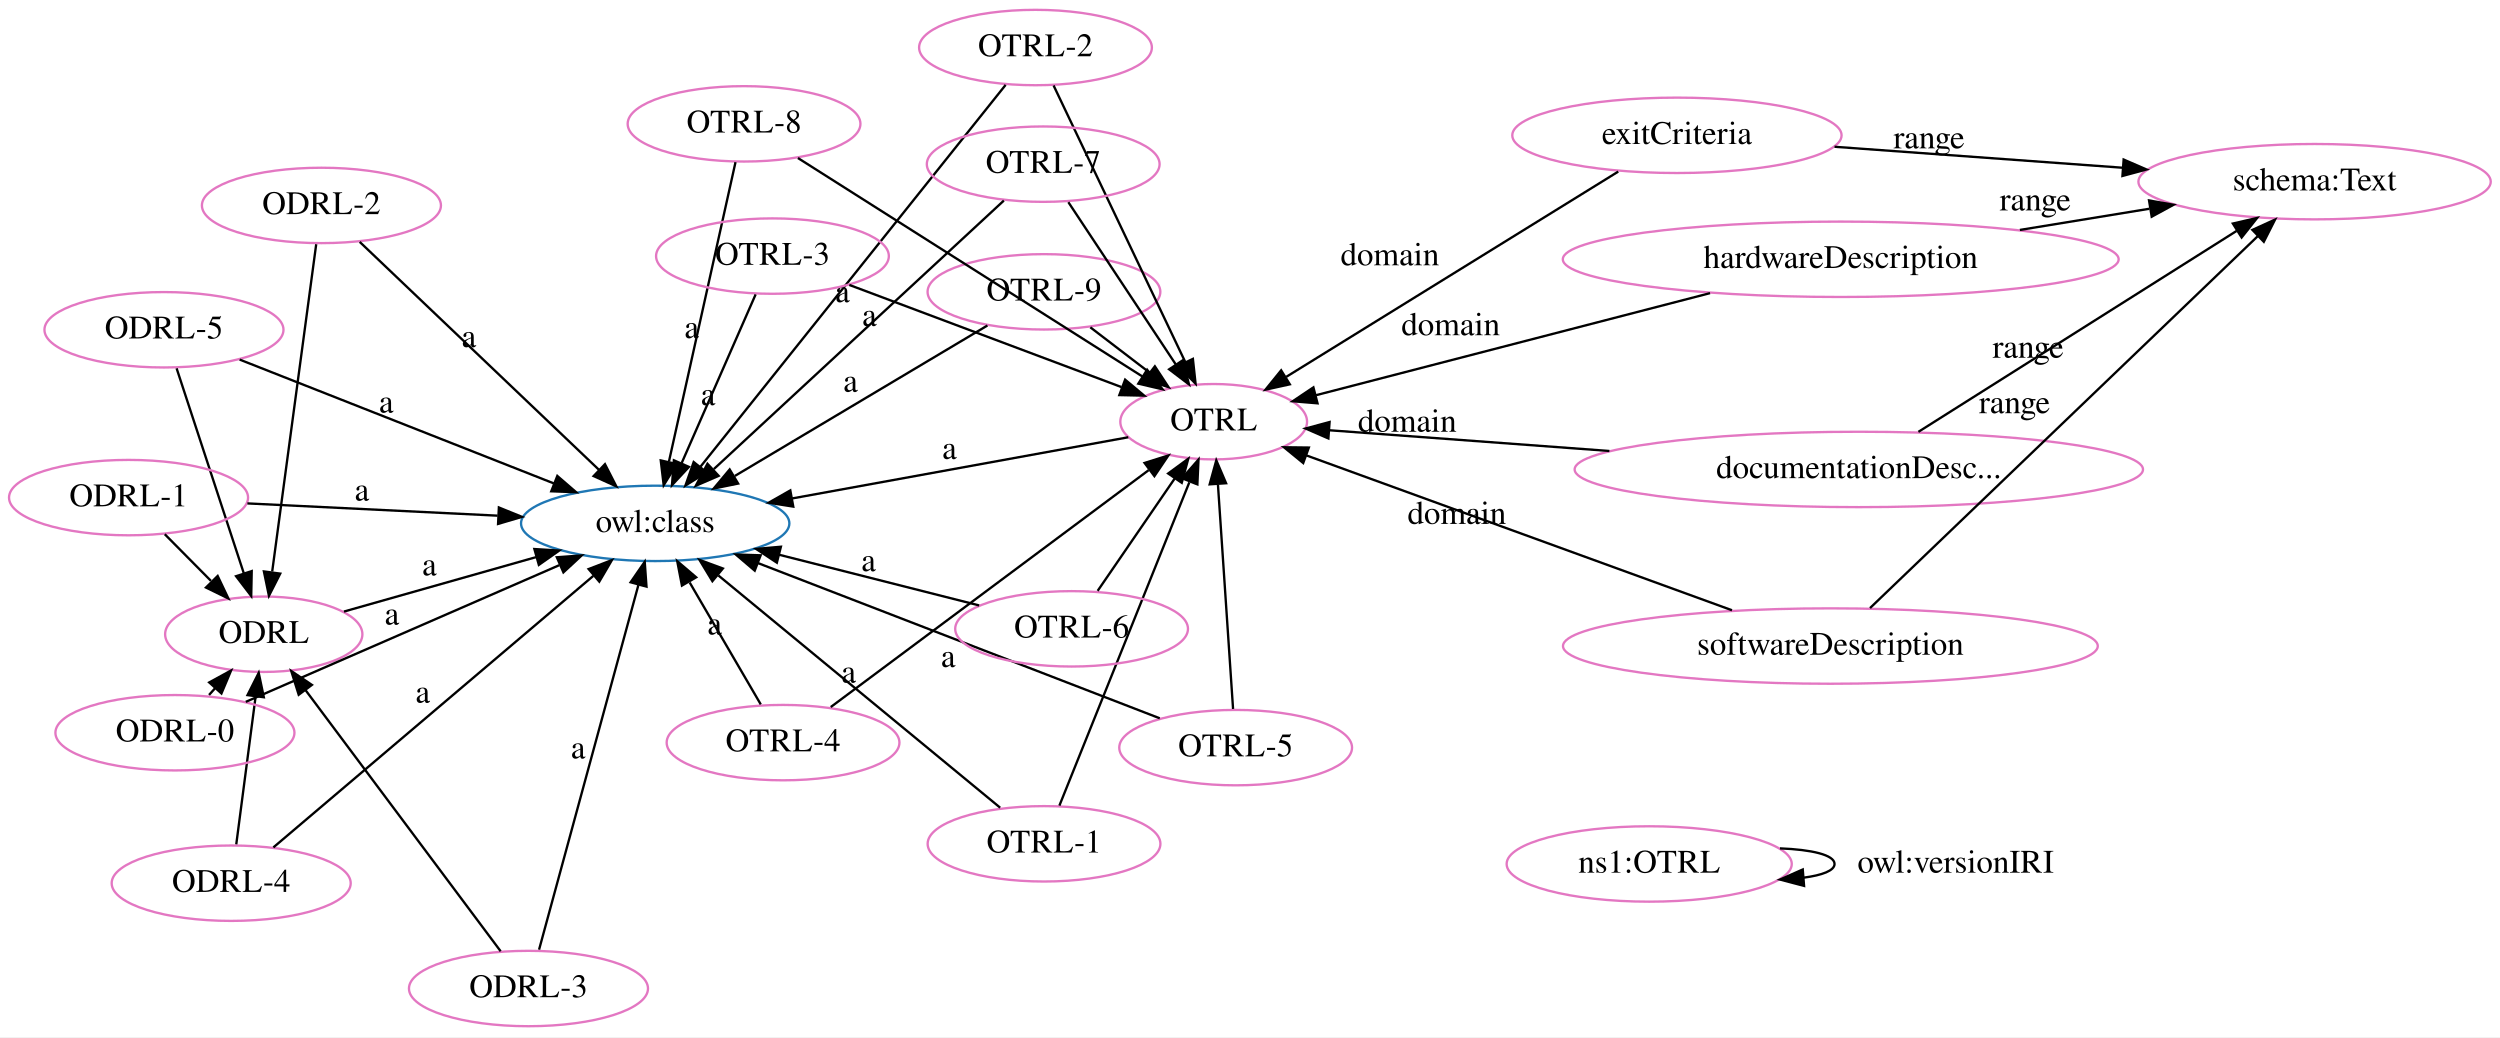
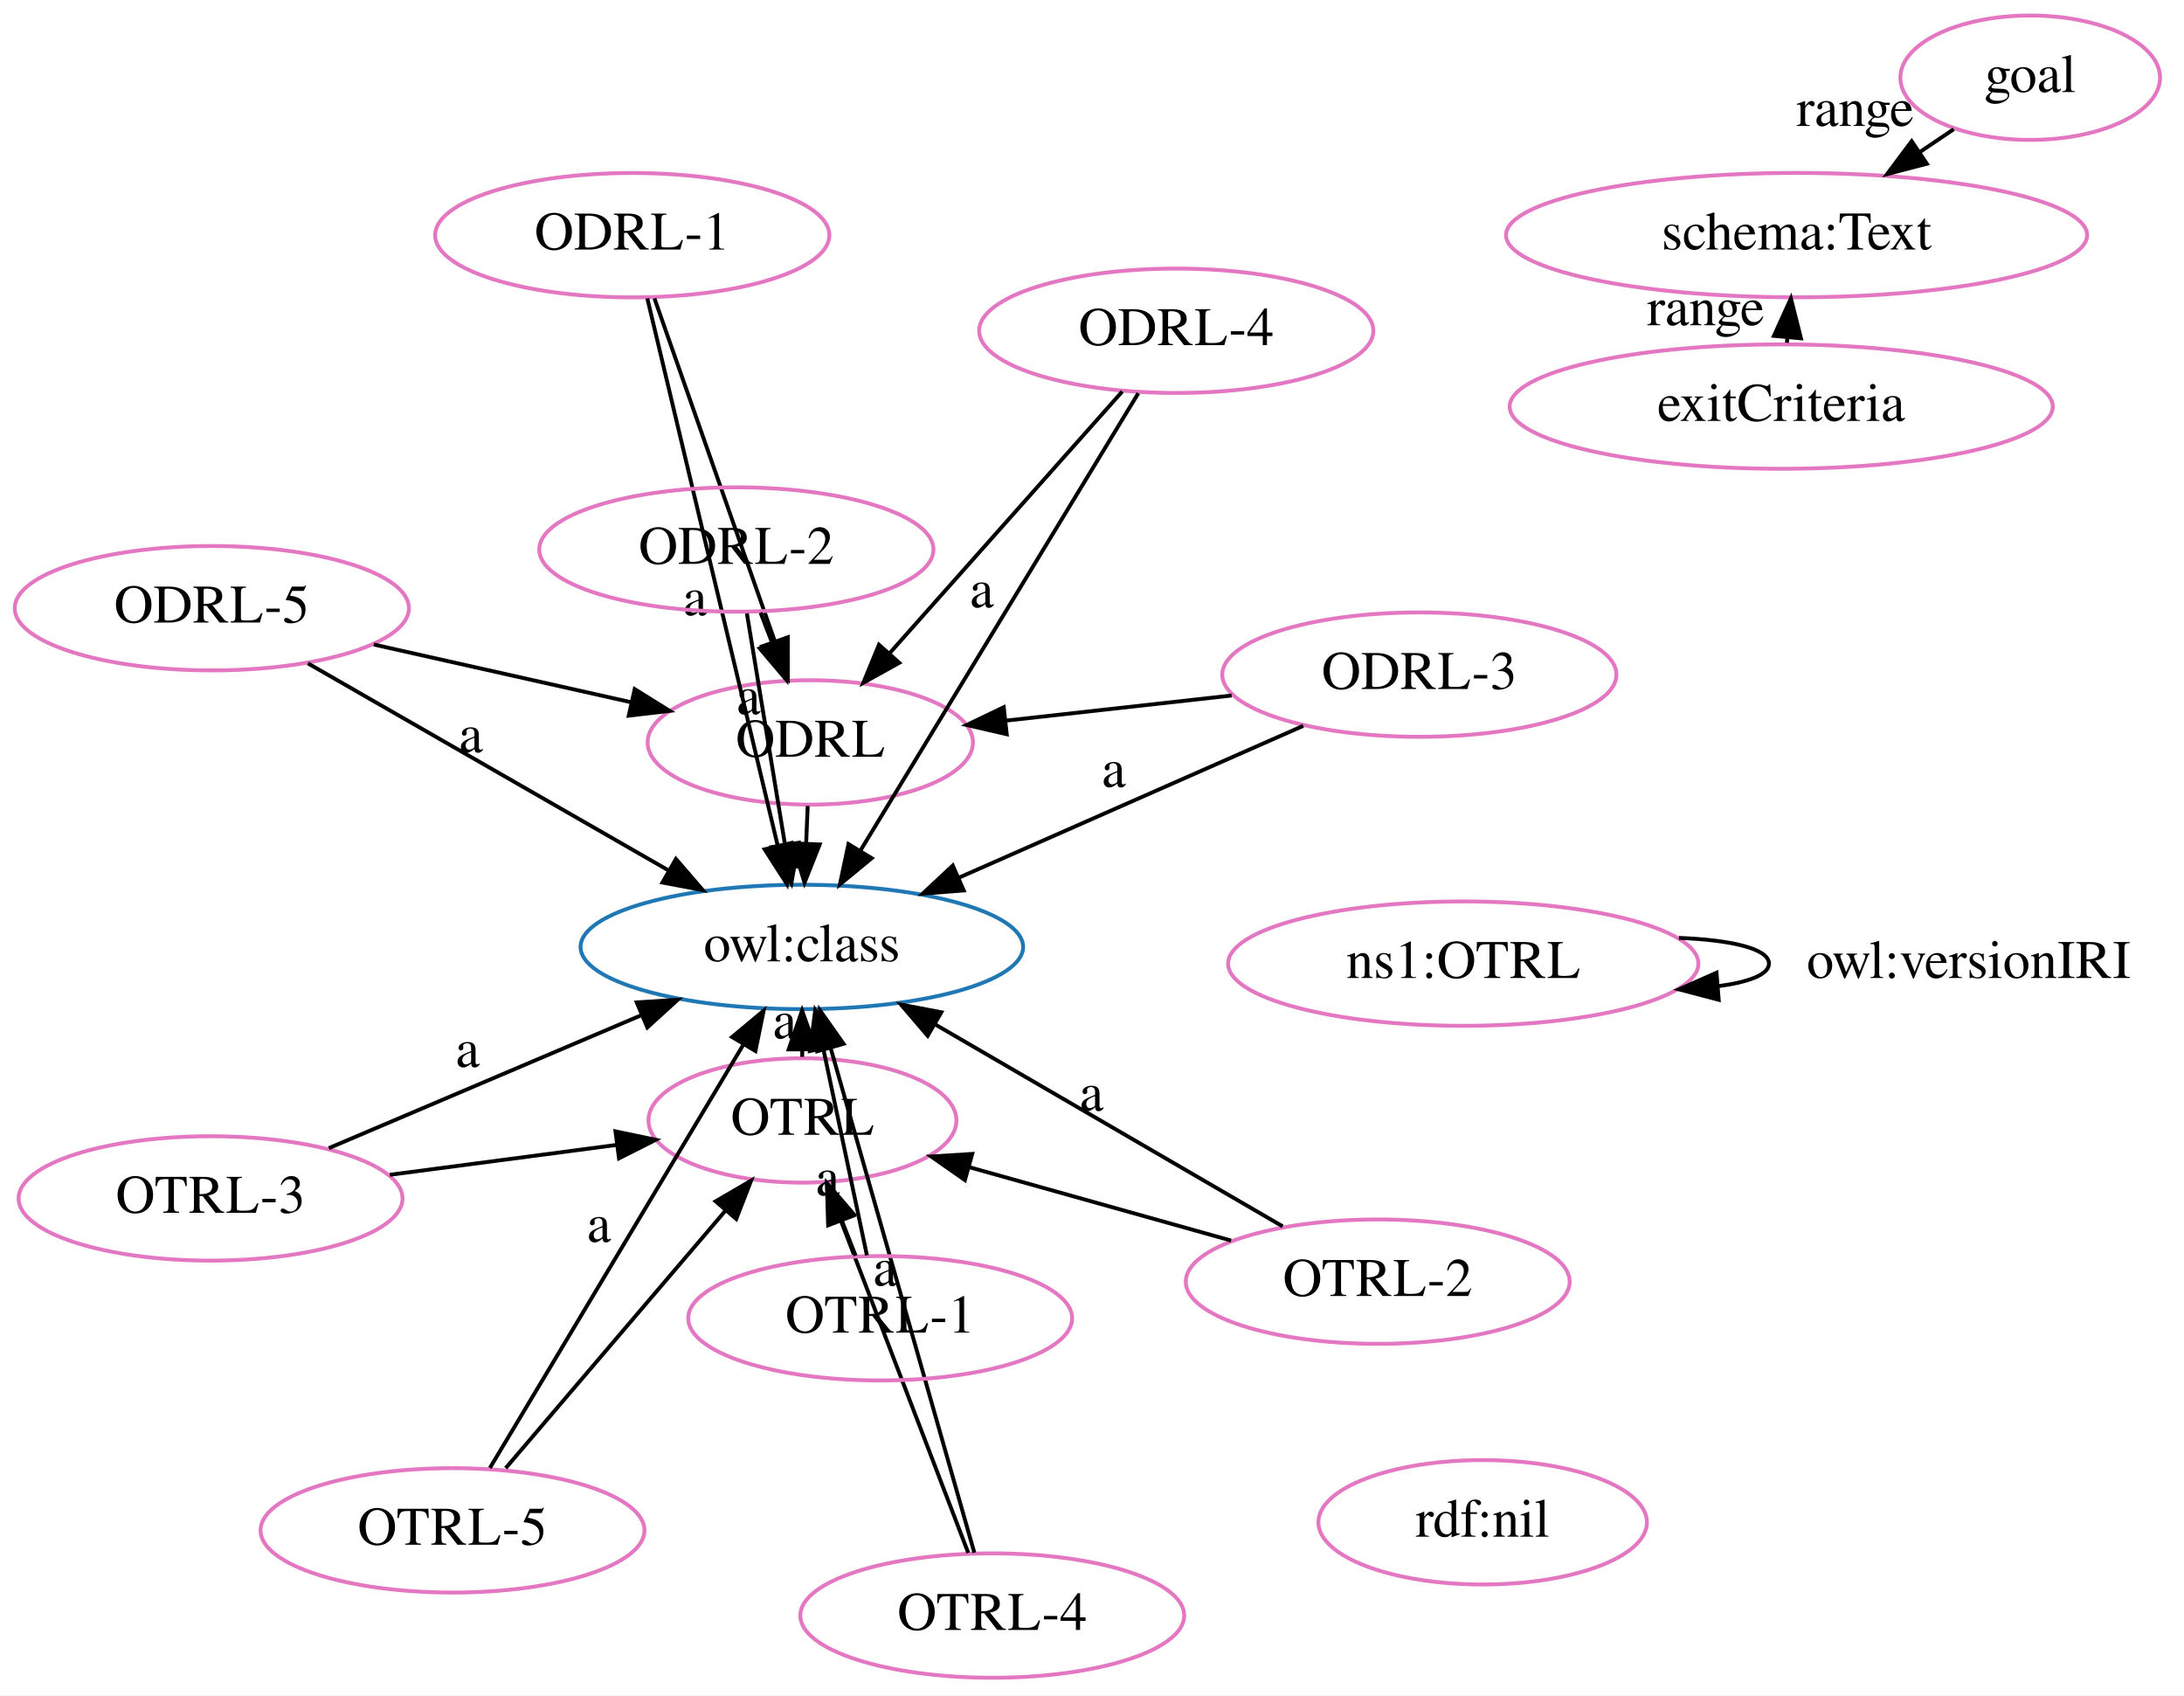
- <svg xmlns="http://www.w3.org/2000/svg" width="1063pt" height="441pt" viewBox="0.00 0.00 1063.00 441.00">
-   <g id="graph0" class="graph" transform="scale(1 1) rotate(0) translate(4 437)">
-     <polygon fill="white" stroke="transparent" points="-4,4 -4,-437 1059,-437 1059,4 -4,4" />
+ <svg xmlns="http://www.w3.org/2000/svg" width="563pt" height="437pt" viewBox="0.00 0.00 563.05 437.00">
+   <g id="graph0" class="graph" transform="scale(1 1) rotate(0) translate(4 433)">
+     <polygon fill="white" stroke="transparent" points="-4,4 -4,-433 559.05,-433 559.05,4 -4,4" />
    <g id="node1" class="node">
-       <ellipse fill="none" stroke="#e377c2" cx="108.15" cy="-167.32" rx="41.94" ry="16.03" />
-       <text text-anchor="middle" x="108.15" y="-163.62" font-family="Times,serif" font-size="14.00">ODRL</text>
+       <ellipse fill="none" stroke="#1f77b4" cx="202.72" cy="-188.94" rx="57.05" ry="16.03" />
+       <text text-anchor="middle" x="202.72" y="-185.24" font-family="Times,serif" font-size="14.00">owl:class</text>
    </g>
    <g id="node2" class="node">
-       <ellipse fill="none" stroke="#1f77b4" cx="274.59" cy="-214.46" rx="57.05" ry="16.03" />
-       <text text-anchor="middle" x="274.59" y="-210.76" font-family="Times,serif" font-size="14.00">owl:class</text>
+       <ellipse fill="none" stroke="#e377c2" cx="204.9" cy="-241.66" rx="41.94" ry="16.03" />
+       <text text-anchor="middle" x="204.9" y="-237.96" font-family="Times,serif" font-size="14.00">ODRL</text>
    </g>
-     <g id="edge26" class="edge">
-       <path fill="none" stroke="black" d="M142.24,-176.97C165.76,-183.64 197.46,-192.61 223.93,-200.11" />
-       <polygon fill="black" stroke="black" points="223.22,-203.55 233.79,-202.91 225.12,-196.81 223.22,-203.55" />
-       <text text-anchor="middle" x="178.58" y="-192.34" font-family="Times,serif" font-size="14.00">a</text>
+     <g id="edge20" class="edge">
+       <path fill="none" stroke="black" d="M204.23,-225.27C204.1,-222.22 203.96,-218.97 203.83,-215.71" />
+       <polygon fill="black" stroke="black" points="207.32,-215.35 203.41,-205.5 200.32,-215.64 207.32,-215.35" />
+       <text text-anchor="middle" x="199.53" y="-209.29" font-family="Times,serif" font-size="14.00">a</text>
    </g>
    <g id="node3" class="node">
-       <ellipse fill="none" stroke="#e377c2" cx="512.06" cy="-257.69" rx="39.7" ry="16.03" />
-       <text text-anchor="middle" x="512.06" y="-253.99" font-family="Times,serif" font-size="14.00">OTRL</text>
+       <ellipse fill="none" stroke="#e377c2" cx="202.88" cy="-144.22" rx="39.7" ry="16.03" />
+       <text text-anchor="middle" x="202.88" y="-140.52" font-family="Times,serif" font-size="14.00">OTRL</text>
    </g>
-     <g id="edge28" class="edge">
-       <path fill="none" stroke="black" d="M475.74,-251.08C437.69,-244.15 377.36,-233.17 332.68,-225.04" />
-       <polygon fill="black" stroke="black" points="333.3,-221.59 322.83,-223.24 332.04,-228.48 333.3,-221.59" />
-       <text text-anchor="middle" x="399.71" y="-241.86" font-family="Times,serif" font-size="14.00">a</text>
+     <g id="edge1" class="edge">
+       <path fill="none" stroke="black" d="M202.82,-160.62C202.82,-161.22 202.82,-161.84 202.82,-162.46" />
+       <polygon fill="black" stroke="black" points="199.32,-162.53 202.78,-172.54 206.32,-162.55 199.32,-162.53" />
+       <text text-anchor="middle" x="198.32" y="-165.34" font-family="Times,serif" font-size="14.00">a</text>
    </g>
    <g id="node4" class="node">
-       <ellipse fill="none" stroke="#e377c2" cx="439.89" cy="-312.91" rx="49.49" ry="16.03" />
-       <text text-anchor="middle" x="439.89" y="-309.21" font-family="Times,serif" font-size="14.00">OTRL-9</text>
-     </g>
-     <g id="edge1" class="edge">
-       <path fill="none" stroke="black" d="M415.85,-298.6C387.57,-281.75 340.43,-253.68 308.46,-234.63" />
-       <polygon fill="black" stroke="black" points="309.85,-231.39 299.46,-229.28 306.26,-237.4 309.85,-231.39" />
-       <text text-anchor="middle" x="357.65" y="-270.41" font-family="Times,serif" font-size="14.00">a</text>
-     </g>
-     <g id="edge33" class="edge">
-       <path fill="none" stroke="black" d="M459.61,-297.82C467.37,-291.88 476.42,-284.96 484.79,-278.56" />
-       <polygon fill="black" stroke="black" points="487.05,-281.24 492.86,-272.38 482.79,-275.68 487.05,-281.24" />
+       <ellipse fill="none" stroke="#e377c2" cx="459.17" cy="-372.42" rx="74.91" ry="16.03" />
+       <text text-anchor="middle" x="459.17" y="-368.72" font-family="Times,serif" font-size="14.00">schema:Text</text>
    </g>
    <g id="node5" class="node">
-       <ellipse fill="none" stroke="#e377c2" cx="312.37" cy="-384.34" rx="49.49" ry="16.03" />
-       <text text-anchor="middle" x="312.37" y="-380.64" font-family="Times,serif" font-size="14.00">OTRL-8</text>
+       <ellipse fill="none" stroke="#e377c2" cx="519.4" cy="-412.99" rx="33.47" ry="16.03" />
+       <text text-anchor="middle" x="519.4" y="-409.29" font-family="Times,serif" font-size="14.00">goal</text>
+     </g>
+     <g id="edge10" class="edge">
+       <path fill="none" stroke="black" d="M499.68,-399.71C496.85,-397.8 493.88,-395.8 490.89,-393.79" />
+       <polygon fill="black" stroke="black" points="492.75,-390.82 482.5,-388.14 488.84,-396.63 492.75,-390.82" />
+       <text text-anchor="middle" x="474.28" y="-400.55" font-family="Times,serif" font-size="14.00">range</text>
+     </g>
+     <g id="node6" class="node">
+       <ellipse fill="none" stroke="#e377c2" cx="159" cy="-372.4" rx="50.82" ry="16.03" />
+       <text text-anchor="middle" x="159" y="-368.7" font-family="Times,serif" font-size="14.00">ODRL-1</text>
+     </g>
+     <g id="edge3" class="edge">
+       <path fill="none" stroke="black" d="M162.88,-356.12C170.47,-324.3 187.31,-253.6 196.48,-215.12" />
+       <polygon fill="black" stroke="black" points="199.94,-215.72 198.85,-205.18 193.13,-214.1 199.94,-215.72" />
+       <text text-anchor="middle" x="175.18" y="-274.42" font-family="Times,serif" font-size="14.00">a</text>
+     </g>
+     <g id="edge2" class="edge">
+       <path fill="none" stroke="black" d="M164.72,-356.11C172.49,-333.99 186.45,-294.21 195.7,-267.87" />
+       <polygon fill="black" stroke="black" points="199.1,-268.75 199.11,-258.16 192.5,-266.43 199.1,-268.75" />
+     </g>
+     <g id="node7" class="node">
+       <ellipse fill="none" stroke="#e377c2" cx="373.24" cy="-184.64" rx="60.62" ry="16.03" />
+       <text text-anchor="middle" x="373.24" y="-180.94" font-family="Times,serif" font-size="14.00">ns1:OTRL</text>
+     </g>
+     <g id="edge24" class="edge">
+       <path fill="none" stroke="black" d="M428.84,-191.27C442.17,-190.75 452.05,-188.54 452.05,-184.64 452.05,-181.81 446.83,-179.86 438.87,-178.81" />
+       <polygon fill="black" stroke="black" points="439.09,-175.32 428.84,-178.01 438.53,-182.3 439.09,-175.32" />
+       <text text-anchor="middle" x="503.55" y="-180.94" font-family="Times,serif" font-size="14.00">owl:versionIRI</text>
+     </g>
+     <g id="node8" class="node">
+       <ellipse fill="none" stroke="#e377c2" cx="351.19" cy="-102.67" rx="49.49" ry="16.03" />
+       <text text-anchor="middle" x="351.19" y="-98.97" font-family="Times,serif" font-size="14.00">OTRL-2</text>
+     </g>
+     <g id="edge19" class="edge">
+       <path fill="none" stroke="black" d="M326.67,-116.92C302.25,-131.11 264.55,-153.01 237.14,-168.94" />
+       <polygon fill="black" stroke="black" points="235.16,-166.04 228.27,-174.09 238.68,-172.1 235.16,-166.04" />
+       <text text-anchor="middle" x="277.41" y="-146.73" font-family="Times,serif" font-size="14.00">a</text>
+     </g>
+     <g id="edge22" class="edge">
+       <path fill="none" stroke="black" d="M313.38,-113.26C292.78,-119.03 267.22,-126.19 245.87,-132.18" />
+       <polygon fill="black" stroke="black" points="244.76,-128.85 236.08,-134.92 246.65,-135.59 244.76,-128.85" />
+     </g>
+     <g id="node9" class="node">
+       <ellipse fill="none" stroke="#e377c2" cx="185.84" cy="-291.38" rx="50.82" ry="16.03" />
+       <text text-anchor="middle" x="185.84" y="-287.68" font-family="Times,serif" font-size="14.00">ODRL-2</text>
+     </g>
+     <g id="edge4" class="edge">
+       <path fill="none" stroke="black" d="M188.55,-274.92C191.2,-258.87 195.27,-234.18 198.37,-215.38" />
+       <polygon fill="black" stroke="black" points="201.85,-215.79 200.02,-205.36 194.94,-214.66 201.85,-215.79" />
+       <text text-anchor="middle" x="188.96" y="-248.95" font-family="Times,serif" font-size="14.00">a</text>
+     </g>
+     <g id="edge12" class="edge">
+       <path fill="none" stroke="black" d="M192.08,-275.1C193.05,-272.58 194.06,-269.94 195.08,-267.27" />
+       <polygon fill="black" stroke="black" points="198.4,-268.4 198.71,-257.81 191.87,-265.89 198.4,-268.4" />
+     </g>
+     <g id="node10" class="node">
+       <ellipse fill="none" stroke="#e377c2" cx="112.66" cy="-38.56" rx="49.49" ry="16.03" />
+       <text text-anchor="middle" x="112.66" y="-34.86" font-family="Times,serif" font-size="14.00">OTRL-5</text>
+     </g>
+     <g id="edge5" class="edge">
+       <path fill="none" stroke="black" d="M122.3,-54.65C137.93,-80.74 168.92,-132.49 187.53,-163.57" />
+       <polygon fill="black" stroke="black" points="184.74,-165.72 192.88,-172.51 190.75,-162.13 184.74,-165.72" />
+       <text text-anchor="middle" x="150.42" y="-112.91" font-family="Times,serif" font-size="14.00">a</text>
+     </g>
+     <g id="edge15" class="edge">
+       <path fill="none" stroke="black" d="M126.37,-54.6C141.44,-72.26 165.81,-100.8 182.99,-120.92" />
+       <polygon fill="black" stroke="black" points="180.49,-123.37 189.64,-128.71 185.81,-118.83 180.49,-123.37" />
+     </g>
+     <g id="node11" class="node">
+       <ellipse fill="none" stroke="#e377c2" cx="378.24" cy="-40.64" rx="42.35" ry="16.03" />
+       <text text-anchor="middle" x="378.24" y="-36.94" font-family="Times,serif" font-size="14.00">rdf:nil</text>
+     </g>
+     <g id="node12" class="node">
+       <ellipse fill="none" stroke="#e377c2" cx="251.81" cy="-16.6" rx="49.49" ry="16.03" />
+       <text text-anchor="middle" x="251.81" y="-12.9" font-family="Times,serif" font-size="14.00">OTRL-4</text>
+     </g>
+     <g id="edge6" class="edge">
+       <path fill="none" stroke="black" d="M247.19,-32.81C238.68,-62.71 220.44,-126.75 210.16,-162.83" />
+       <polygon fill="black" stroke="black" points="206.74,-162.07 207.36,-172.64 213.47,-163.98 206.74,-162.07" />
+       <text text-anchor="middle" x="224.18" y="-101.62" font-family="Times,serif" font-size="14.00">a</text>
+     </g>
+     <g id="edge17" class="edge">
+       <path fill="none" stroke="black" d="M245.62,-32.76C237.35,-54.31 222.63,-92.71 212.81,-118.33" />
+       <polygon fill="black" stroke="black" points="209.5,-117.19 209.18,-127.78 216.03,-119.7 209.5,-117.19" />
+     </g>
+     <g id="node13" class="node">
+       <ellipse fill="none" stroke="#e377c2" cx="50.61" cy="-276.25" rx="50.82" ry="16.03" />
+       <text text-anchor="middle" x="50.61" y="-272.55" font-family="Times,serif" font-size="14.00">ODRL-5</text>
+     </g>
+     <g id="edge25" class="edge">
+       <path fill="none" stroke="black" d="M75.39,-262.03C100.68,-247.51 140.14,-224.86 168.43,-208.62" />
+       <polygon fill="black" stroke="black" points="170.26,-211.61 177.19,-203.59 166.78,-205.54 170.26,-211.61" />
+       <text text-anchor="middle" x="117.41" y="-239.12" font-family="Times,serif" font-size="14.00">a</text>
+     </g>
+     <g id="edge18" class="edge">
+       <path fill="none" stroke="black" d="M92.36,-266.89C112.84,-262.3 137.57,-256.76 158.62,-252.03" />
+       <polygon fill="black" stroke="black" points="159.63,-255.39 168.63,-249.79 158.1,-248.56 159.63,-255.39" />
+     </g>
+     <g id="node14" class="node">
+       <ellipse fill="none" stroke="#e377c2" cx="222.92" cy="-93.23" rx="49.49" ry="16.03" />
+       <text text-anchor="middle" x="222.92" y="-89.53" font-family="Times,serif" font-size="14.00">OTRL-1</text>
+     </g>
+     <g id="edge8" class="edge">
+       <path fill="none" stroke="black" d="M219.49,-109.47C216.42,-124.04 211.85,-145.7 208.25,-162.73" />
+       <polygon fill="black" stroke="black" points="204.81,-162.12 206.17,-172.62 211.66,-163.56 204.81,-162.12" />
+       <text text-anchor="middle" x="209.37" y="-124.9" font-family="Times,serif" font-size="14.00">a</text>
    </g>
    <g id="edge21" class="edge">
-       <path fill="none" stroke="black" d="M308.74,-368.05C302.2,-338.62 288.35,-276.36 280.45,-240.81" />
-       <polygon fill="black" stroke="black" points="283.79,-239.7 278.2,-230.7 276.95,-241.22 283.79,-239.7" />
-       <text text-anchor="middle" x="290.1" y="-293.23" font-family="Times,serif" font-size="14.00">a</text>
+       <path fill="none" stroke="black" d="M216.58,-109.36C215.41,-112.34 214.16,-115.51 212.92,-118.69" />
+       <polygon fill="black" stroke="black" points="209.65,-117.43 209.25,-128.01 216.17,-119.99 209.65,-117.43" />
    </g>
-     <g id="edge12" class="edge">
-       <path fill="none" stroke="black" d="M335.27,-369.81C371.37,-346.92 441.51,-302.43 481.74,-276.92" />
-       <polygon fill="black" stroke="black" points="483.76,-279.78 490.33,-271.47 480.01,-273.87 483.76,-279.78" />
+     <g id="node15" class="node">
+       <ellipse fill="none" stroke="#e377c2" cx="361.92" cy="-259.13" rx="50.82" ry="16.03" />
+       <text text-anchor="middle" x="361.92" y="-255.43" font-family="Times,serif" font-size="14.00">ODRL-3</text>
    </g>
-     <g id="node6" class="node">
-       <ellipse fill="none" stroke="#e377c2" cx="328.95" cy="-121.24" rx="49.49" ry="16.03" />
-       <text text-anchor="middle" x="328.95" y="-117.54" font-family="Times,serif" font-size="14.00">OTRL-4</text>
-     </g>
-     <g id="edge3" class="edge">
-       <path fill="none" stroke="black" d="M319.48,-137.48C311.14,-151.78 298.86,-172.84 289.25,-189.32" />
-       <polygon fill="black" stroke="black" points="285.96,-188.01 283.95,-198.41 292.01,-191.53 285.96,-188.01" />
-       <text text-anchor="middle" x="299.86" y="-167.2" font-family="Times,serif" font-size="14.00">a</text>
-     </g>
-     <g id="edge5" class="edge">
-       <path fill="none" stroke="black" d="M349.24,-136.37C382.17,-160.91 447.29,-209.43 484.42,-237.1" />
-       <polygon fill="black" stroke="black" points="482.67,-240.16 492.78,-243.33 486.85,-234.54 482.67,-240.16" />
-     </g>
-     <g id="node7" class="node">
-       <ellipse fill="none" stroke="#e377c2" cx="980.16" cy="-359.75" rx="74.91" ry="16.03" />
-       <text text-anchor="middle" x="980.16" y="-356.05" font-family="Times,serif" font-size="14.00">schema:Text</text>
-     </g>
-     <g id="node8" class="node">
-       <ellipse fill="none" stroke="#e377c2" cx="778.68" cy="-326.75" rx="118.17" ry="16.03" />
-       <text text-anchor="middle" x="778.68" y="-323.05" font-family="Times,serif" font-size="14.00">hardwareDescription</text>
-     </g>
-     <g id="edge19" class="edge">
-       <path fill="none" stroke="black" d="M723.11,-312.36C673.31,-299.46 601.26,-280.8 555.55,-268.96" />
-       <polygon fill="black" stroke="black" points="556.21,-265.51 545.65,-266.39 554.46,-272.29 556.21,-265.51" />
-       <text text-anchor="middle" x="612.83" y="-294.46" font-family="Times,serif" font-size="14.00">domain</text>
-     </g>
-     <g id="edge30" class="edge">
-       <path fill="none" stroke="black" d="M854.85,-339.23C872.92,-342.19 892.11,-345.33 909.91,-348.24" />
-       <polygon fill="black" stroke="black" points="909.77,-351.77 920.2,-349.93 910.9,-344.86 909.77,-351.77" />
-       <text text-anchor="middle" x="861.38" y="-347.54" font-family="Times,serif" font-size="14.00">range</text>
-     </g>
-     <g id="node9" class="node">
-       <ellipse fill="none" stroke="#e377c2" cx="697.24" cy="-69.64" rx="60.62" ry="16.03" />
-       <text text-anchor="middle" x="697.24" y="-65.94" font-family="Times,serif" font-size="14.00">ns1:OTRL</text>
-     </g>
-     <g id="edge25" class="edge">
-       <path fill="none" stroke="black" d="M752.84,-76.27C766.17,-75.75 776.05,-73.54 776.05,-69.64 776.05,-66.81 770.83,-64.86 762.87,-63.81" />
-       <polygon fill="black" stroke="black" points="763.09,-60.32 752.84,-63.01 762.53,-67.3 763.09,-60.32" />
-       <text text-anchor="middle" x="827.55" y="-65.94" font-family="Times,serif" font-size="14.00">owl:versionIRI</text>
-     </g>
-     <g id="node10" class="node">
-       <ellipse fill="none" stroke="#e377c2" cx="65.72" cy="-296.78" rx="50.82" ry="16.03" />
-       <text text-anchor="middle" x="65.72" y="-293.08" font-family="Times,serif" font-size="14.00">ODRL-5</text>
+     <g id="edge9" class="edge">
+       <path fill="none" stroke="black" d="M331.98,-245.93C306.92,-234.88 270.93,-219.01 243.29,-206.83" />
+       <polygon fill="black" stroke="black" points="244.45,-203.51 233.89,-202.68 241.63,-209.92 244.45,-203.51" />
+       <text text-anchor="middle" x="283.13" y="-230.18" font-family="Times,serif" font-size="14.00">a</text>
    </g>
    <g id="edge7" class="edge">
-       <path fill="none" stroke="black" d="M71.09,-280.39C78.3,-258.4 91.17,-219.14 99.69,-193.16" />
-       <polygon fill="black" stroke="black" points="103.03,-194.18 102.82,-183.58 96.38,-192 103.03,-194.18" />
+       <path fill="none" stroke="black" d="M313.53,-253.75C295.05,-251.69 273.96,-249.34 255.3,-247.27" />
+       <polygon fill="black" stroke="black" points="255.54,-243.77 245.22,-246.15 254.77,-250.73 255.54,-243.77" />
    </g>
-     <g id="edge6" class="edge">
-       <path fill="none" stroke="black" d="M97.9,-284.1C133.73,-269.98 191.84,-247.08 231.56,-231.42" />
-       <polygon fill="black" stroke="black" points="232.97,-234.63 240.99,-227.7 230.4,-228.11 232.97,-234.63" />
-       <text text-anchor="middle" x="160.23" y="-261.56" font-family="Times,serif" font-size="14.00">a</text>
-     </g>
-     <g id="node11" class="node">
-       <ellipse fill="none" stroke="#e377c2" cx="220.71" cy="-16.68" rx="50.82" ry="16.03" />
-       <text text-anchor="middle" x="220.71" y="-12.98" font-family="Times,serif" font-size="14.00">ODRL-3</text>
-     </g>
-     <g id="edge8" class="edge">
-       <path fill="none" stroke="black" d="M208.88,-32.52C189.07,-59.03 149.08,-112.55 125.89,-143.58" />
-       <polygon fill="black" stroke="black" points="123.01,-141.59 119.83,-151.7 128.62,-145.78 123.01,-141.59" />
-     </g>
-     <g id="edge31" class="edge">
-       <path fill="none" stroke="black" d="M225.21,-33.21C234.56,-67.54 256.17,-146.84 267.44,-188.23" />
-       <polygon fill="black" stroke="black" points="264.13,-189.4 270.14,-198.13 270.89,-187.56 264.13,-189.4" />
-       <text text-anchor="middle" x="241.83" y="-114.52" font-family="Times,serif" font-size="14.00">a</text>
-     </g>
-     <g id="node12" class="node">
-       <ellipse fill="none" stroke="#e377c2" cx="786.37" cy="-237.39" rx="120.83" ry="16.03" />
-       <text text-anchor="middle" x="786.37" y="-233.69" font-family="Times,serif" font-size="14.00">documentationDesc...</text>
-     </g>
-     <g id="edge27" class="edge">
-       <path fill="none" stroke="black" d="M680.31,-245.24C639.36,-248.27 594.51,-251.59 561.42,-254.04" />
-       <polygon fill="black" stroke="black" points="560.83,-250.57 551.11,-254.8 561.34,-257.55 560.83,-250.57" />
-       <text text-anchor="middle" x="594.37" y="-253.44" font-family="Times,serif" font-size="14.00">domain</text>
-     </g>
-     <g id="edge24" class="edge">
-       <path fill="none" stroke="black" d="M811.7,-253.38C846.37,-275.27 908.65,-314.6 947,-338.81" />
-       <polygon fill="black" stroke="black" points="945.41,-341.95 955.73,-344.33 949.14,-336.03 945.41,-341.95" />
-       <text text-anchor="middle" x="858.35" y="-284.9" font-family="Times,serif" font-size="14.00">range</text>
-     </g>
-     <g id="node13" class="node">
-       <ellipse fill="none" stroke="#e377c2" cx="439.92" cy="-78.21" rx="49.49" ry="16.03" />
-       <text text-anchor="middle" x="439.92" y="-74.51" font-family="Times,serif" font-size="14.00">OTRL-1</text>
+     <g id="node16" class="node">
+       <ellipse fill="none" stroke="#e377c2" cx="50.29" cy="-124.12" rx="49.49" ry="16.03" />
+       <text text-anchor="middle" x="50.29" y="-120.42" font-family="Times,serif" font-size="14.00">OTRL-3</text>
    </g>
    <g id="edge11" class="edge">
-       <path fill="none" stroke="black" d="M421.27,-93.57C392,-117.7 335.13,-164.56 301.45,-192.32" />
-       <polygon fill="black" stroke="black" points="298.91,-189.88 293.42,-198.94 303.36,-195.28 298.91,-189.88" />
-       <text text-anchor="middle" x="356.86" y="-146.75" font-family="Times,serif" font-size="14.00">a</text>
+       <path fill="none" stroke="black" d="M80.77,-137.08C103.88,-146.91 135.9,-160.53 161.33,-171.34" />
+       <polygon fill="black" stroke="black" points="160.15,-174.64 170.72,-175.33 162.89,-168.2 160.15,-174.64" />
+       <text text-anchor="middle" x="116.55" y="-158.01" font-family="Times,serif" font-size="14.00">a</text>
+     </g>
+     <g id="edge23" class="edge">
+       <path fill="none" stroke="black" d="M96.49,-130.21C114.99,-132.64 136.31,-135.45 154.98,-137.91" />
+       <polygon fill="black" stroke="black" points="154.67,-141.4 165.04,-139.23 155.59,-134.46 154.67,-141.4" />
+     </g>
+     <g id="node17" class="node">
+       <ellipse fill="none" stroke="#e377c2" cx="299.25" cy="-347.76" rx="50.82" ry="16.03" />
+       <text text-anchor="middle" x="299.25" y="-344.06" font-family="Times,serif" font-size="14.00">ODRL-4</text>
    </g>
    <g id="edge14" class="edge">
-       <path fill="none" stroke="black" d="M446.45,-94.45C459,-125.69 486.6,-194.35 501.7,-231.9" />
-       <polygon fill="black" stroke="black" points="498.62,-233.64 505.6,-241.61 505.12,-231.03 498.62,-233.64" />
-     </g>
-     <g id="node14" class="node">
-       <ellipse fill="none" stroke="#e377c2" cx="436.29" cy="-416.79" rx="49.49" ry="16.03" />
-       <text text-anchor="middle" x="436.29" y="-413.09" font-family="Times,serif" font-size="14.00">OTRL-2</text>
-     </g>
-     <g id="edge34" class="edge">
-       <path fill="none" stroke="black" d="M423.6,-400.91C395.39,-365.62 327.33,-280.45 293.84,-238.56" />
-       <polygon fill="black" stroke="black" points="296.42,-236.17 287.44,-230.54 290.95,-240.54 296.42,-236.17" />
-       <text text-anchor="middle" x="354.22" y="-308.53" font-family="Times,serif" font-size="14.00">a</text>
-     </g>
-     <g id="edge39" class="edge">
-       <path fill="none" stroke="black" d="M443.98,-400.66C457.19,-372.9 484.33,-315.93 500.06,-282.9" />
-       <polygon fill="black" stroke="black" points="503.22,-284.4 504.36,-273.87 496.9,-281.39 503.22,-284.4" />
-     </g>
-     <g id="node15" class="node">
-       <ellipse fill="none" stroke="#e377c2" cx="709.03" cy="-379.46" rx="70.01" ry="16.03" />
-       <text text-anchor="middle" x="709.03" y="-375.76" font-family="Times,serif" font-size="14.00">exitCriteria</text>
-     </g>
-     <g id="edge20" class="edge">
-       <path fill="none" stroke="black" d="M684.08,-364.04C648.15,-341.82 581.85,-300.84 542.89,-276.75" />
-       <polygon fill="black" stroke="black" points="544.43,-273.59 534.08,-271.31 540.75,-279.54 544.43,-273.59" />
-       <text text-anchor="middle" x="586.99" y="-324.2" font-family="Times,serif" font-size="14.00">domain</text>
-     </g>
-     <g id="edge17" class="edge">
-       <path fill="none" stroke="black" d="M776.05,-374.59C813.04,-371.9 859.28,-368.54 898.39,-365.69" />
-       <polygon fill="black" stroke="black" points="898.97,-369.16 908.69,-364.94 898.46,-362.18 898.97,-369.16" />
-       <text text-anchor="middle" x="816.22" y="-373.94" font-family="Times,serif" font-size="14.00">range</text>
-     </g>
-     <g id="node16" class="node">
-       <ellipse fill="none" stroke="#e377c2" cx="50.66" cy="-225.42" rx="50.82" ry="16.03" />
-       <text text-anchor="middle" x="50.66" y="-221.72" font-family="Times,serif" font-size="14.00">ODRL-1</text>
-     </g>
-     <g id="edge35" class="edge">
-       <path fill="none" stroke="black" d="M66.06,-209.85C72.09,-203.76 79.12,-196.66 85.69,-190.02" />
-       <polygon fill="black" stroke="black" points="88.55,-192.1 93.1,-182.53 83.58,-187.18 88.55,-192.1" />
+       <path fill="none" stroke="black" d="M289.46,-331.66C272.55,-303.83 237.76,-246.58 217.76,-213.68" />
+       <polygon fill="black" stroke="black" points="220.72,-211.81 212.54,-205.08 214.74,-215.45 220.72,-211.81" />
+       <text text-anchor="middle" x="249.11" y="-276.47" font-family="Times,serif" font-size="14.00">a</text>
    </g>
    <g id="edge13" class="edge">
-       <path fill="none" stroke="black" d="M101.19,-222.95C132.64,-221.41 173.45,-219.41 207.58,-217.74" />
-       <polygon fill="black" stroke="black" points="208.12,-221.22 217.94,-217.23 207.78,-214.23 208.12,-221.22" />
-       <text text-anchor="middle" x="149.88" y="-224.14" font-family="Times,serif" font-size="14.00">a</text>
-     </g>
-     <g id="node17" class="node">
-       <ellipse fill="none" stroke="#e377c2" cx="521.4" cy="-119.11" rx="49.49" ry="16.03" />
-       <text text-anchor="middle" x="521.4" y="-115.41" font-family="Times,serif" font-size="14.00">OTRL-5</text>
-     </g>
-     <g id="edge15" class="edge">
-       <path fill="none" stroke="black" d="M489.14,-131.57C445.4,-148.47 367.17,-178.69 318.22,-197.6" />
-       <polygon fill="black" stroke="black" points="316.91,-194.36 308.85,-201.23 319.43,-200.89 316.91,-194.36" />
-       <text text-anchor="middle" x="399.18" y="-153.39" font-family="Times,serif" font-size="14.00">a</text>
-     </g>
-     <g id="edge10" class="edge">
-       <path fill="none" stroke="black" d="M520.3,-135.55C518.71,-159.1 515.77,-202.69 513.87,-230.92" />
-       <polygon fill="black" stroke="black" points="510.35,-231.06 513.17,-241.27 517.33,-231.53 510.35,-231.06" />
+       <path fill="none" stroke="black" d="M285.33,-332.11C269.49,-314.29 243.48,-285.04 225.34,-264.64" />
+       <polygon fill="black" stroke="black" points="227.83,-262.18 218.57,-257.03 222.6,-266.83 227.83,-262.18" />
    </g>
    <g id="node18" class="node">
-       <ellipse fill="none" stroke="#e377c2" cx="94.3" cy="-61.46" rx="50.82" ry="16.03" />
-       <text text-anchor="middle" x="94.3" y="-57.76" font-family="Times,serif" font-size="14.00">ODRL-4</text>
-     </g>
-     <g id="edge29" class="edge">
-       <path fill="none" stroke="black" d="M96.46,-78C98.66,-94.78 102.09,-121.02 104.67,-140.72" />
-       <polygon fill="black" stroke="black" points="101.24,-141.44 106,-150.9 108.18,-140.53 101.24,-141.44" />
-     </g>
-     <g id="edge37" class="edge">
-       <path fill="none" stroke="black" d="M112.24,-76.69C144.2,-103.81 211.12,-160.6 248.28,-192.14" />
-       <polygon fill="black" stroke="black" points="246.29,-195.04 256.18,-198.84 250.82,-189.7 246.29,-195.04" />
-       <text text-anchor="middle" x="175.76" y="-138.21" font-family="Times,serif" font-size="14.00">a</text>
-     </g>
-     <g id="node19" class="node">
-       <ellipse fill="none" stroke="#e377c2" cx="132.67" cy="-349.65" rx="50.82" ry="16.03" />
-       <text text-anchor="middle" x="132.67" y="-345.95" font-family="Times,serif" font-size="14.00">ODRL-2</text>
-     </g>
-     <g id="edge36" class="edge">
-       <path fill="none" stroke="black" d="M130.45,-333.15C126.2,-301.56 116.89,-232.27 111.74,-194.01" />
-       <polygon fill="black" stroke="black" points="115.15,-193.1 110.35,-183.65 108.21,-194.03 115.15,-193.1" />
+       <ellipse fill="none" stroke="#e377c2" cx="455.21" cy="-328.22" rx="70.01" ry="16.03" />
+       <text text-anchor="middle" x="455.21" y="-324.52" font-family="Times,serif" font-size="14.00">exitCriteria</text>
    </g>
    <g id="edge16" class="edge">
-       <path fill="none" stroke="black" d="M148.95,-334.14C173.95,-310.33 221.91,-264.64 250.8,-237.12" />
-       <polygon fill="black" stroke="black" points="253.23,-239.64 258.06,-230.21 248.41,-234.57 253.23,-239.64" />
-       <text text-anchor="middle" x="195.38" y="-289.43" font-family="Times,serif" font-size="14.00">a</text>
-     </g>
-     <g id="node20" class="node">
-       <ellipse fill="none" stroke="#e377c2" cx="324.45" cy="-328.11" rx="49.49" ry="16.03" />
-       <text text-anchor="middle" x="324.45" y="-324.41" font-family="Times,serif" font-size="14.00">OTRL-3</text>
-     </g>
-     <g id="edge38" class="edge">
-       <path fill="none" stroke="black" d="M317.3,-311.82C309.08,-293.09 295.48,-262.09 285.84,-240.1" />
-       <polygon fill="black" stroke="black" points="288.94,-238.47 281.72,-230.71 282.53,-241.28 288.94,-238.47" />
-       <text text-anchor="middle" x="297.07" y="-264.76" font-family="Times,serif" font-size="14.00">a</text>
-     </g>
-     <g id="edge2" class="edge">
-       <path fill="none" stroke="black" d="M357.13,-315.84C389.33,-303.76 438.55,-285.28 472.84,-272.41" />
-       <polygon fill="black" stroke="black" points="474.4,-275.57 482.53,-268.77 471.94,-269.01 474.4,-275.57" />
-     </g>
-     <g id="node21" class="node">
-       <ellipse fill="none" stroke="#e377c2" cx="451.64" cy="-169.62" rx="49.49" ry="16.03" />
-       <text text-anchor="middle" x="451.64" y="-165.92" font-family="Times,serif" font-size="14.00">OTRL-6</text>
-     </g>
-     <g id="edge40" class="edge">
-       <path fill="none" stroke="black" d="M412.34,-179.57C387.3,-185.91 354.55,-194.21 327.27,-201.12" />
-       <polygon fill="black" stroke="black" points="326.32,-197.75 317.49,-203.6 328.04,-204.53 326.32,-197.75" />
-       <text text-anchor="middle" x="365.31" y="-194.14" font-family="Times,serif" font-size="14.00">a</text>
-     </g>
-     <g id="edge32" class="edge">
-       <path fill="none" stroke="black" d="M462.72,-185.77C471.89,-199.14 485.06,-218.33 495.48,-233.53" />
-       <polygon fill="black" stroke="black" points="492.71,-235.67 501.25,-241.94 498.48,-231.71 492.71,-235.67" />
-     </g>
-     <g id="node22" class="node">
-       <ellipse fill="none" stroke="#e377c2" cx="774.28" cy="-162.3" rx="113.69" ry="16.03" />
-       <text text-anchor="middle" x="774.28" y="-158.6" font-family="Times,serif" font-size="14.00">softwareDescription</text>
-     </g>
-     <g id="edge23" class="edge">
-       <path fill="none" stroke="black" d="M732.44,-177.52C682.66,-195.63 600.18,-225.63 551.49,-243.35" />
-       <polygon fill="black" stroke="black" points="550.13,-240.12 541.93,-246.83 552.52,-246.7 550.13,-240.12" />
-       <text text-anchor="middle" x="615.46" y="-214.23" font-family="Times,serif" font-size="14.00">domain</text>
-     </g>
-     <g id="edge22" class="edge">
-       <path fill="none" stroke="black" d="M791.13,-178.45C827.56,-213.4 913.79,-296.1 956.01,-336.59" />
-       <polygon fill="black" stroke="black" points="953.72,-339.25 963.36,-343.64 958.57,-334.19 953.72,-339.25" />
-       <text text-anchor="middle" x="852.57" y="-261.32" font-family="Times,serif" font-size="14.00">range</text>
-     </g>
-     <g id="node23" class="node">
-       <ellipse fill="none" stroke="#e377c2" cx="70.38" cy="-125.44" rx="50.82" ry="16.03" />
-       <text text-anchor="middle" x="70.38" y="-121.74" font-family="Times,serif" font-size="14.00">ODRL-0</text>
-     </g>
-     <g id="edge9" class="edge">
-       <path fill="none" stroke="black" d="M84.88,-141.51C85.74,-142.47 86.62,-143.45 87.51,-144.43" />
-       <polygon fill="black" stroke="black" points="84.96,-146.83 94.26,-151.91 90.16,-142.14 84.96,-146.83" />
-     </g>
-     <g id="edge18" class="edge">
-       <path fill="none" stroke="black" d="M100.51,-138.58C135.8,-153.96 194.42,-179.51 233.76,-196.67" />
-       <polygon fill="black" stroke="black" points="232.76,-200.05 243.33,-200.83 235.56,-193.63 232.76,-200.05" />
-       <text text-anchor="middle" x="162.64" y="-171.42" font-family="Times,serif" font-size="14.00">a</text>
-     </g>
-     <g id="node24" class="node">
-       <ellipse fill="none" stroke="#e377c2" cx="439.57" cy="-367.2" rx="49.49" ry="16.03" />
-       <text text-anchor="middle" x="439.57" y="-363.5" font-family="Times,serif" font-size="14.00">OTRL-7</text>
-     </g>
-     <g id="edge41" class="edge">
-       <path fill="none" stroke="black" d="M422.84,-351.72C393.72,-324.75 333.56,-269.06 299.51,-237.54" />
-       <polygon fill="black" stroke="black" points="301.57,-234.67 291.85,-230.45 296.81,-239.81 301.57,-234.67" />
-       <text text-anchor="middle" x="365.67" y="-298.43" font-family="Times,serif" font-size="14.00">a</text>
-     </g>
-     <g id="edge4" class="edge">
-       <path fill="none" stroke="black" d="M450.26,-351.04C462.32,-332.82 482.07,-303 495.99,-281.97" />
-       <polygon fill="black" stroke="black" points="498.95,-283.83 501.56,-273.56 493.12,-279.97 498.95,-283.83" />
+       <path fill="none" stroke="black" d="M456.68,-344.68C456.72,-345.15 456.77,-345.62 456.81,-346.09" />
+       <polygon fill="black" stroke="black" points="453.33,-346.45 457.71,-356.1 460.3,-345.82 453.33,-346.45" />
+       <text text-anchor="middle" x="435.75" y="-349.19" font-family="Times,serif" font-size="14.00">range</text>
    </g>
  </g>
</svg>
